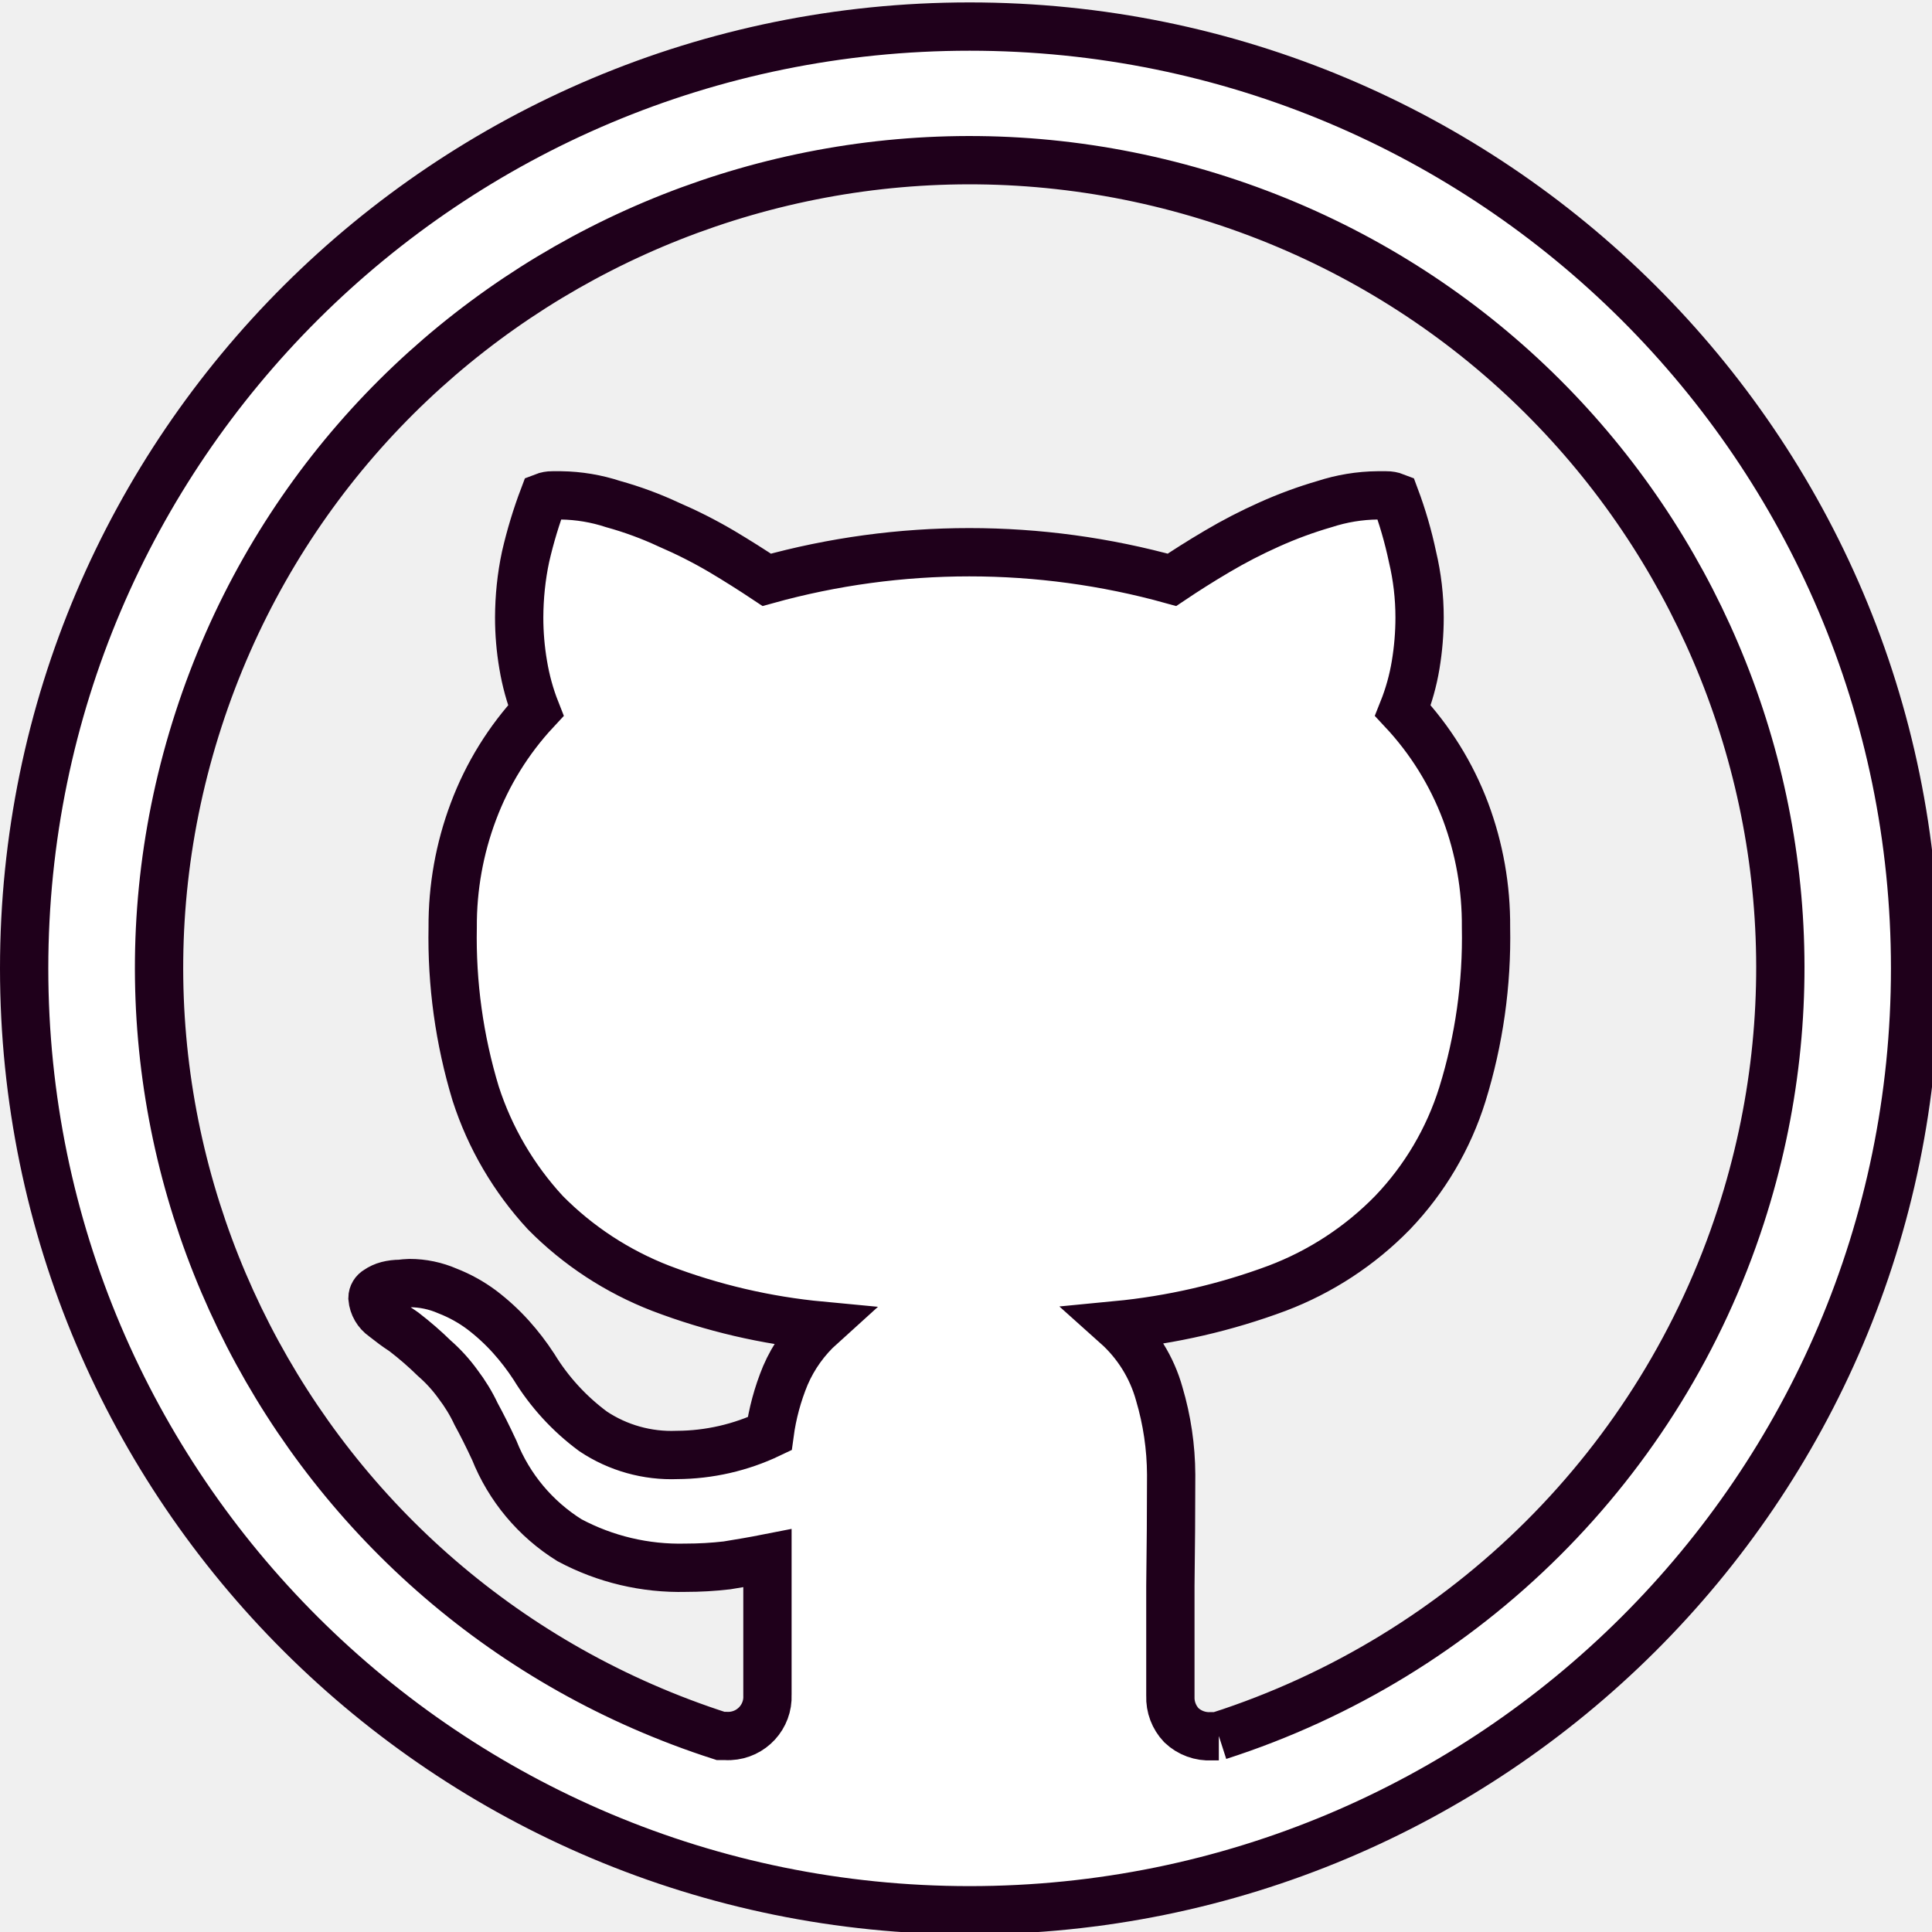
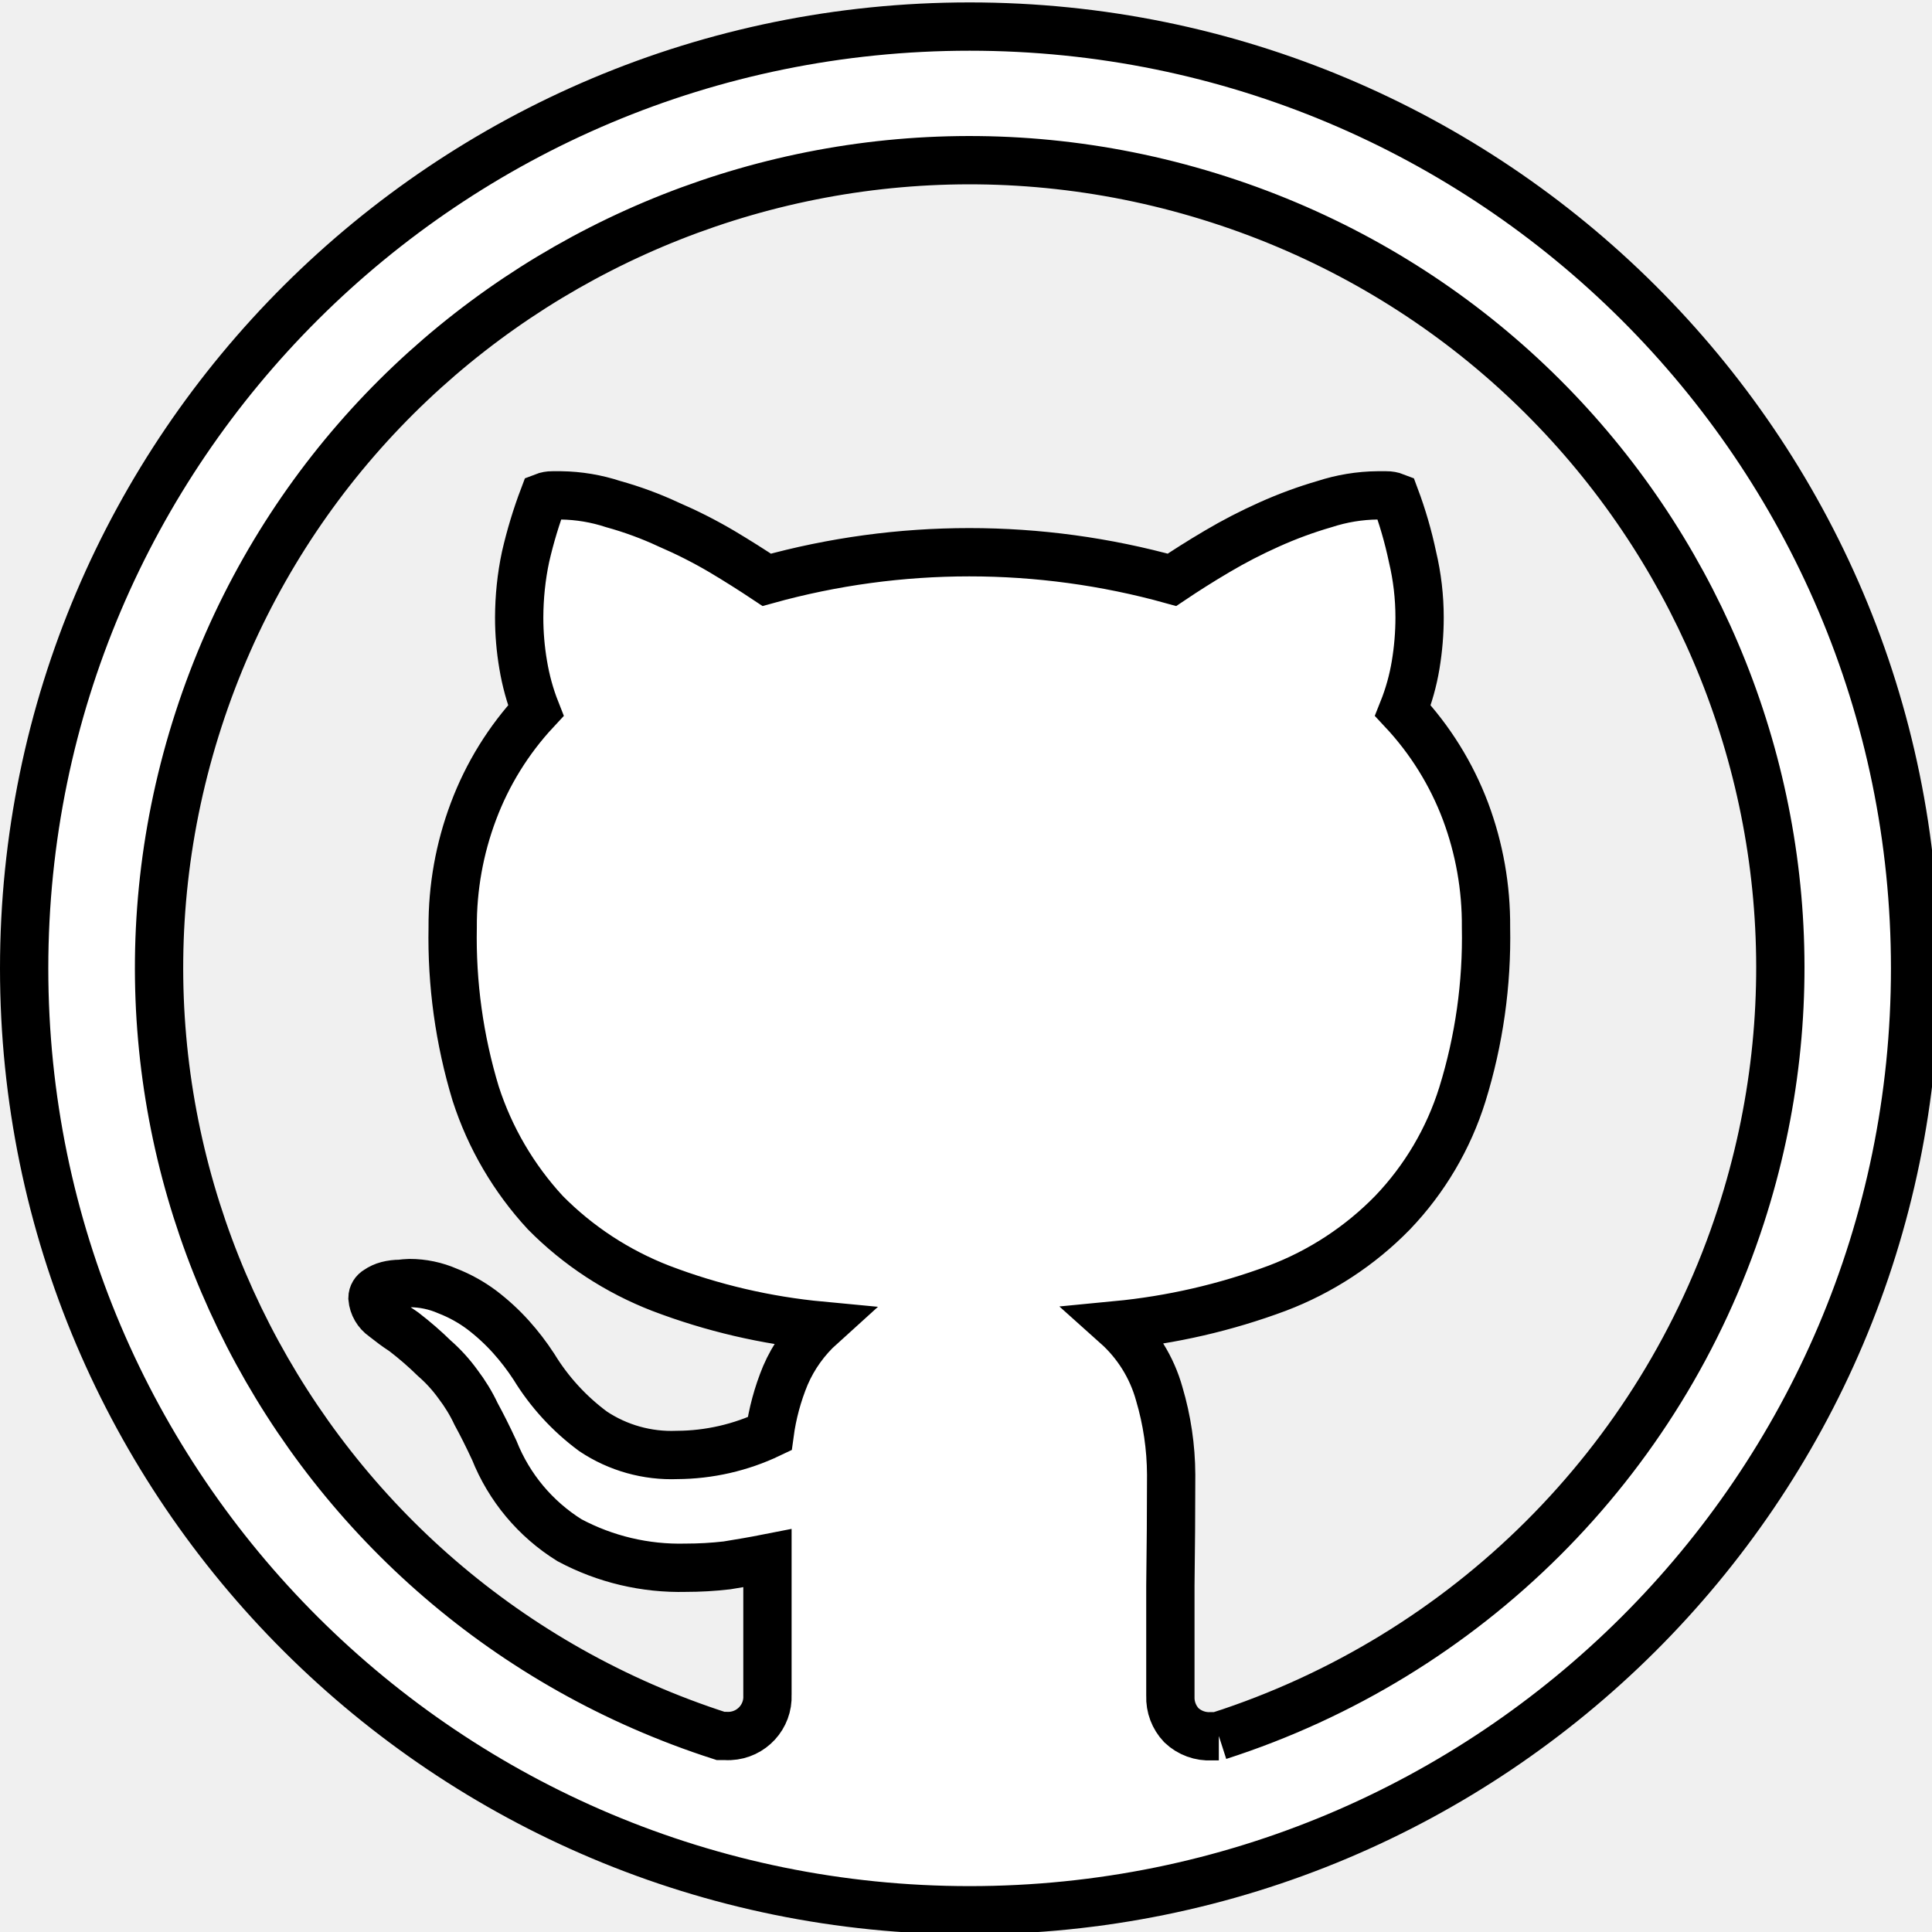
<svg xmlns="http://www.w3.org/2000/svg" version="1.1" id="Layer_1" x="0px" y="0px" viewBox="0 0 800 800" style="enable-background:new 0 0 800 800;" xml:space="preserve">
-   <path style="fill:#FFFFFF;stroke:#1F001B;stroke-width:20;stroke-miterlimit:10;" d="M401.5,11C185.281,11,10,185.609,10,401  s175.281,390,391.5,390S793,616.391,793,401S617.719,11,401.5,11z M504.693,718.948h-3.034c-4.606,0.259-9.116-1.387-12.463-4.55  c-3.092-3.255-4.738-7.612-4.568-12.09v-45.695c0.196-15.177,0.326-30.55,0.326-46.02c-0.053-11.312-1.712-22.56-4.926-33.41  c-3.045-10.968-9.182-20.836-17.683-28.438c22.739-2.187,45.093-7.333,66.49-15.308c18.049-6.837,34.374-17.531,47.828-31.33  c13.278-13.878,23.164-30.647,28.873-48.945c6.945-22.408,10.249-45.778,9.787-69.225c0.127-16.371-2.747-32.628-8.482-47.97  c-5.828-15.464-14.639-29.64-25.937-41.73c2.439-6.097,4.211-12.439,5.285-18.915c1.077-6.5,1.631-13.065,1.631-19.63  c0-8.45-0.979-16.9-2.936-25.122c-1.778-8.434-4.189-16.723-7.21-24.798c-1.154-0.448-2.383-0.669-3.621-0.65h-3.589  c-7.504,0.065-14.877,1.3-21.989,3.608c-7.834,2.278-15.498,5.102-22.935,8.45c-7.396,3.302-14.596,7.024-21.565,11.148  c-7.014,4.127-13.213,8.092-18.694,11.765c-54.884-15.238-112.906-15.238-167.79,0c-6.121-4.076-12.343-7.999-18.662-11.765  c-7.068-4.158-14.39-7.87-21.924-11.115c-7.417-3.459-15.11-6.297-23.001-8.482c-6.972-2.294-14.256-3.511-21.598-3.608h-3.589  c-1.227-0.017-2.446,0.203-3.589,0.65c-3.065,8.086-5.572,16.371-7.504,24.798c-1.762,8.255-2.61,16.673-2.643,25.122  c0,6.565,0.555,13.13,1.664,19.63c1.077,6.468,2.806,12.805,5.22,18.915c-11.269,12.106-20.047,26.294-25.839,41.762  c-5.766,15.337-8.673,31.593-8.58,47.97c-0.456,23.321,2.758,46.57,9.527,68.9c5.905,18.297,15.758,35.1,28.84,49.27  c13.539,13.715,29.852,24.375,47.828,31.33c21.304,8.125,43.62,13.325,66.327,15.47c-6.34,5.724-11.369,12.741-14.746,20.573  c-3.213,7.746-5.406,15.873-6.525,24.18c-11.971,5.71-25.062,8.706-38.334,8.775c-12.325,0.491-24.49-2.922-34.746-9.75  c-9.838-7.263-18.17-16.358-24.534-26.78c-2.848-4.378-6.033-8.529-9.526-12.415c-3.685-4.087-7.749-7.819-12.137-11.148  c-4.325-3.219-9.065-5.843-14.094-7.8c-4.947-2.161-10.29-3.279-15.693-3.282c-1.305,0.032-2.61,0.162-3.915,0.325  c-1.782-0.006-3.558,0.213-5.285,0.65c-1.518,0.396-2.954,1.056-4.241,1.95c-1.191,0.654-1.939,1.895-1.958,3.25  c0.277,3.166,1.95,6.047,4.568,7.865c3.034,2.405,5.546,4.258,7.569,5.557l0.979,0.682c4.339,3.347,8.515,6.955,12.463,10.822  c3.654,3.185,6.949,6.793,9.788,10.725c2.936,3.867,5.481,7.995,7.536,12.383c2.382,4.355,4.894,9.36,7.536,15.047  c6.134,15.405,17.03,28.438,31.124,37.213c14.779,7.897,31.353,11.83,48.155,11.407c5.677,0,11.386-0.325,17.03-0.975  c5.612-0.91,11.19-1.852,16.802-2.957v56.648c0.399,8.966-6.574,16.556-15.575,16.953c-0.605,0.027-1.21,0.02-1.814-0.021h-2.023  C122.011,662.062,25.228,473.631,82.201,297.945S328.331,25.847,504.693,82.602s273.145,245.187,216.171,420.873  c-33.145,102.207-113.571,182.325-216.171,215.343v0.162V718.948z" />
+   <path style="fill:#FFFFFF;stroke:#000000;stroke-width:20;stroke-miterlimit:10;" d="M401.5,11C185.281,11,10,185.609,10,401  s175.281,390,391.5,390S793,616.391,793,401S617.719,11,401.5,11z M504.693,718.948h-3.034c-4.606,0.259-9.116-1.387-12.463-4.55  c-3.092-3.255-4.738-7.612-4.568-12.09v-45.695c0.196-15.177,0.326-30.55,0.326-46.02c-0.053-11.312-1.712-22.56-4.926-33.41  c-3.045-10.968-9.182-20.836-17.683-28.438c22.739-2.187,45.093-7.333,66.49-15.308c18.049-6.837,34.374-17.531,47.828-31.33  c13.278-13.878,23.164-30.647,28.873-48.945c6.945-22.408,10.249-45.778,9.787-69.225c0.127-16.371-2.747-32.628-8.482-47.97  c-5.828-15.464-14.639-29.64-25.937-41.73c2.439-6.097,4.211-12.439,5.285-18.915c1.077-6.5,1.631-13.065,1.631-19.63  c0-8.45-0.979-16.9-2.936-25.122c-1.778-8.434-4.189-16.723-7.21-24.798c-1.154-0.448-2.383-0.669-3.621-0.65h-3.589  c-7.504,0.065-14.877,1.3-21.989,3.608c-7.834,2.278-15.498,5.102-22.935,8.45c-7.396,3.302-14.596,7.024-21.565,11.148  c-7.014,4.127-13.213,8.092-18.694,11.765c-54.884-15.238-112.906-15.238-167.79,0c-6.121-4.076-12.343-7.999-18.662-11.765  c-7.068-4.158-14.39-7.87-21.924-11.115c-7.417-3.459-15.11-6.297-23.001-8.482c-6.972-2.294-14.256-3.511-21.598-3.608h-3.589  c-1.227-0.017-2.446,0.203-3.589,0.65c-3.065,8.086-5.572,16.371-7.504,24.798c-1.762,8.255-2.61,16.673-2.643,25.122  c0,6.565,0.555,13.13,1.664,19.63c1.077,6.468,2.806,12.805,5.22,18.915c-11.269,12.106-20.047,26.294-25.839,41.762  c-5.766,15.337-8.673,31.593-8.58,47.97c-0.456,23.321,2.758,46.57,9.527,68.9c5.905,18.297,15.758,35.1,28.84,49.27  c13.539,13.715,29.852,24.375,47.828,31.33c21.304,8.125,43.62,13.325,66.327,15.47c-6.34,5.724-11.369,12.741-14.746,20.573  c-3.213,7.746-5.406,15.873-6.525,24.18c-11.971,5.71-25.062,8.706-38.334,8.775c-12.325,0.491-24.49-2.922-34.746-9.75  c-9.838-7.263-18.17-16.358-24.534-26.78c-2.848-4.378-6.033-8.529-9.526-12.415c-3.685-4.087-7.749-7.819-12.137-11.148  c-4.325-3.219-9.065-5.843-14.094-7.8c-4.947-2.161-10.29-3.279-15.693-3.282c-1.305,0.032-2.61,0.162-3.915,0.325  c-1.782-0.006-3.558,0.213-5.285,0.65c-1.518,0.396-2.954,1.056-4.241,1.95c-1.191,0.654-1.939,1.895-1.958,3.25  c0.277,3.166,1.95,6.047,4.568,7.865c3.034,2.405,5.546,4.258,7.569,5.557l0.979,0.682c4.339,3.347,8.515,6.955,12.463,10.822  c3.654,3.185,6.949,6.793,9.788,10.725c2.936,3.867,5.481,7.995,7.536,12.383c2.382,4.355,4.894,9.36,7.536,15.047  c6.134,15.405,17.03,28.438,31.124,37.213c14.779,7.897,31.353,11.83,48.155,11.407c5.677,0,11.386-0.325,17.03-0.975  c5.612-0.91,11.19-1.852,16.802-2.957v56.648c0.399,8.966-6.574,16.556-15.575,16.953c-0.605,0.027-1.21,0.02-1.814-0.021h-2.023  C122.011,662.062,25.228,473.631,82.201,297.945S328.331,25.847,504.693,82.602s273.145,245.187,216.171,420.873  c-33.145,102.207-113.571,182.325-216.171,215.343v0.162V718.948z" />
</svg>
